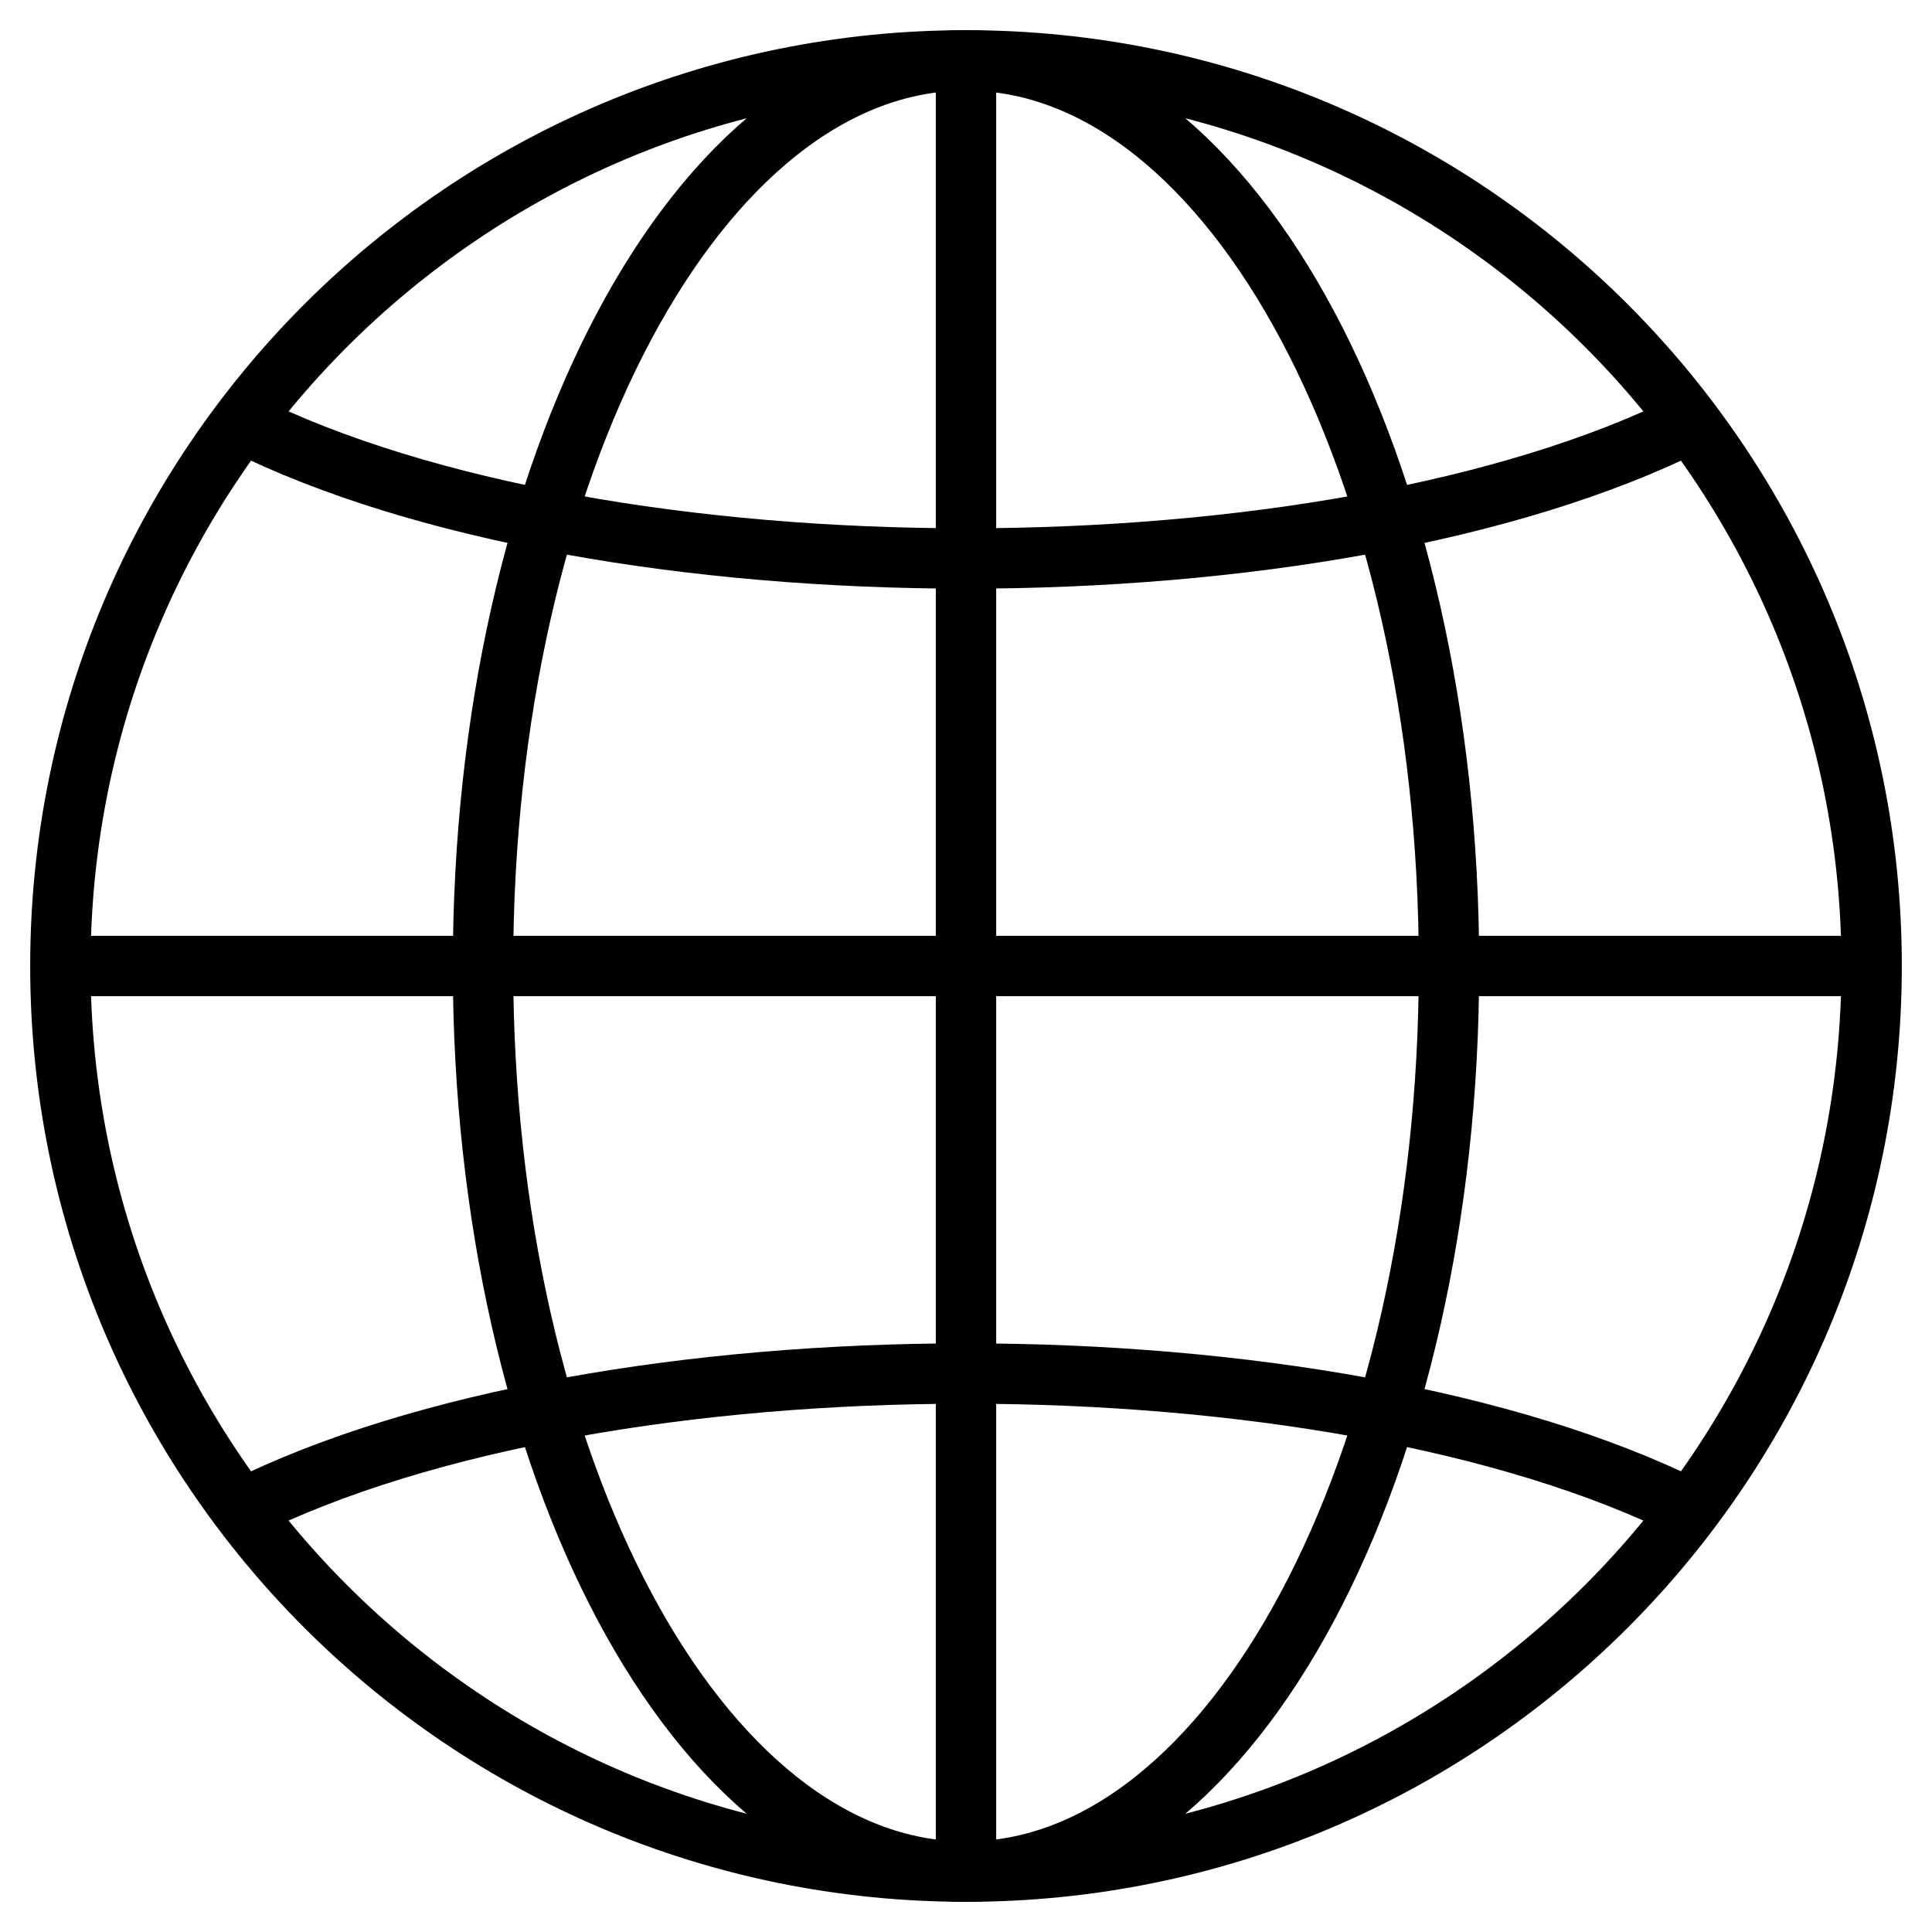
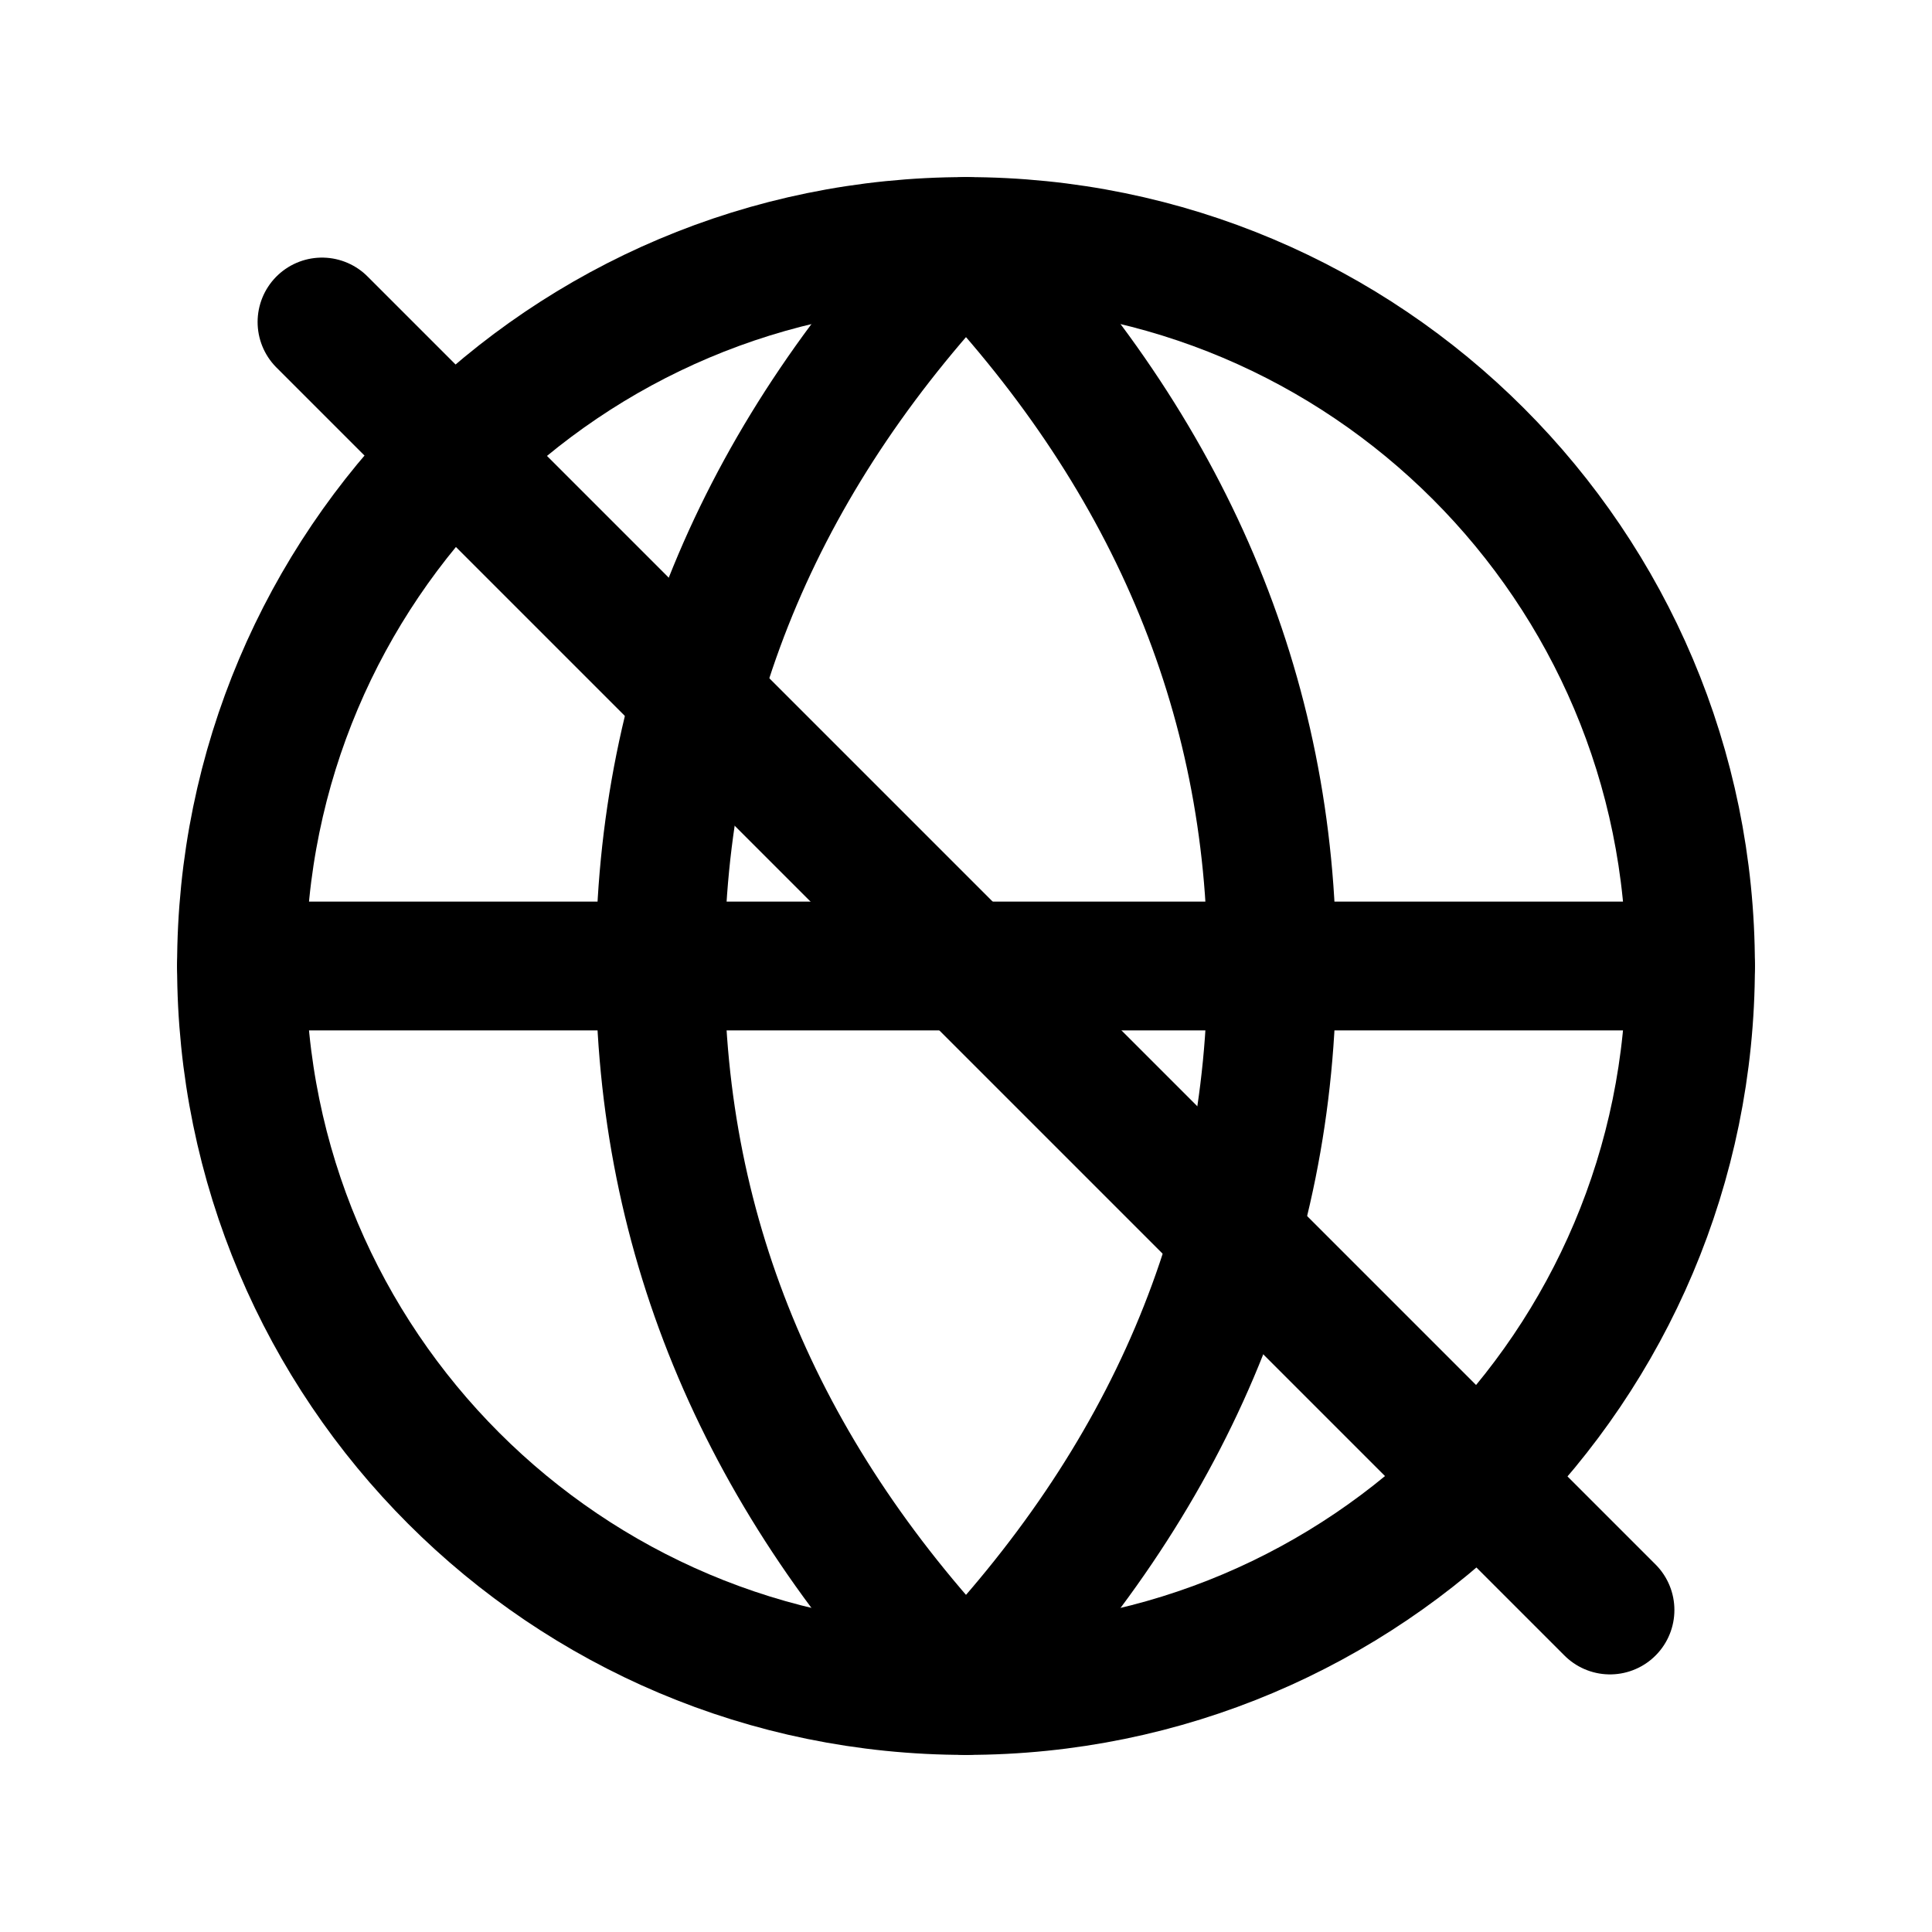
- <svg xmlns="http://www.w3.org/2000/svg" viewBox="0 0 32 32">
-   <g stroke="#000" fill="none">
-     <circle cx="16" cy="16" r="15" />
-     <ellipse cx="16" cy="16" rx="8" ry="15" />
-     <path d="M4 25c6,-3 18,-3 24,0m-27 -9l30 0m-27 -9c6,3 18,3 24,0m-12 -6l0 30" />
-   </g>
+ <svg xmlns="http://www.w3.org/2000/svg" viewBox="0 0 24 24" fill="none" stroke="#000" stroke-width="1.6" stroke-linecap="round" stroke-linejoin="round">
+   <circle cx="12" cy="12" r="9" />
+   <path d="M3 12h18M12 3c2.5 2.6 3.8 5.6 3.8 9s-1.3 6.4-3.8 9c-2.5-2.6-3.8-5.6-3.8-9S9.5 5.6 12 3z" />
+   <path d="M4 4l16 16" />
</svg>
